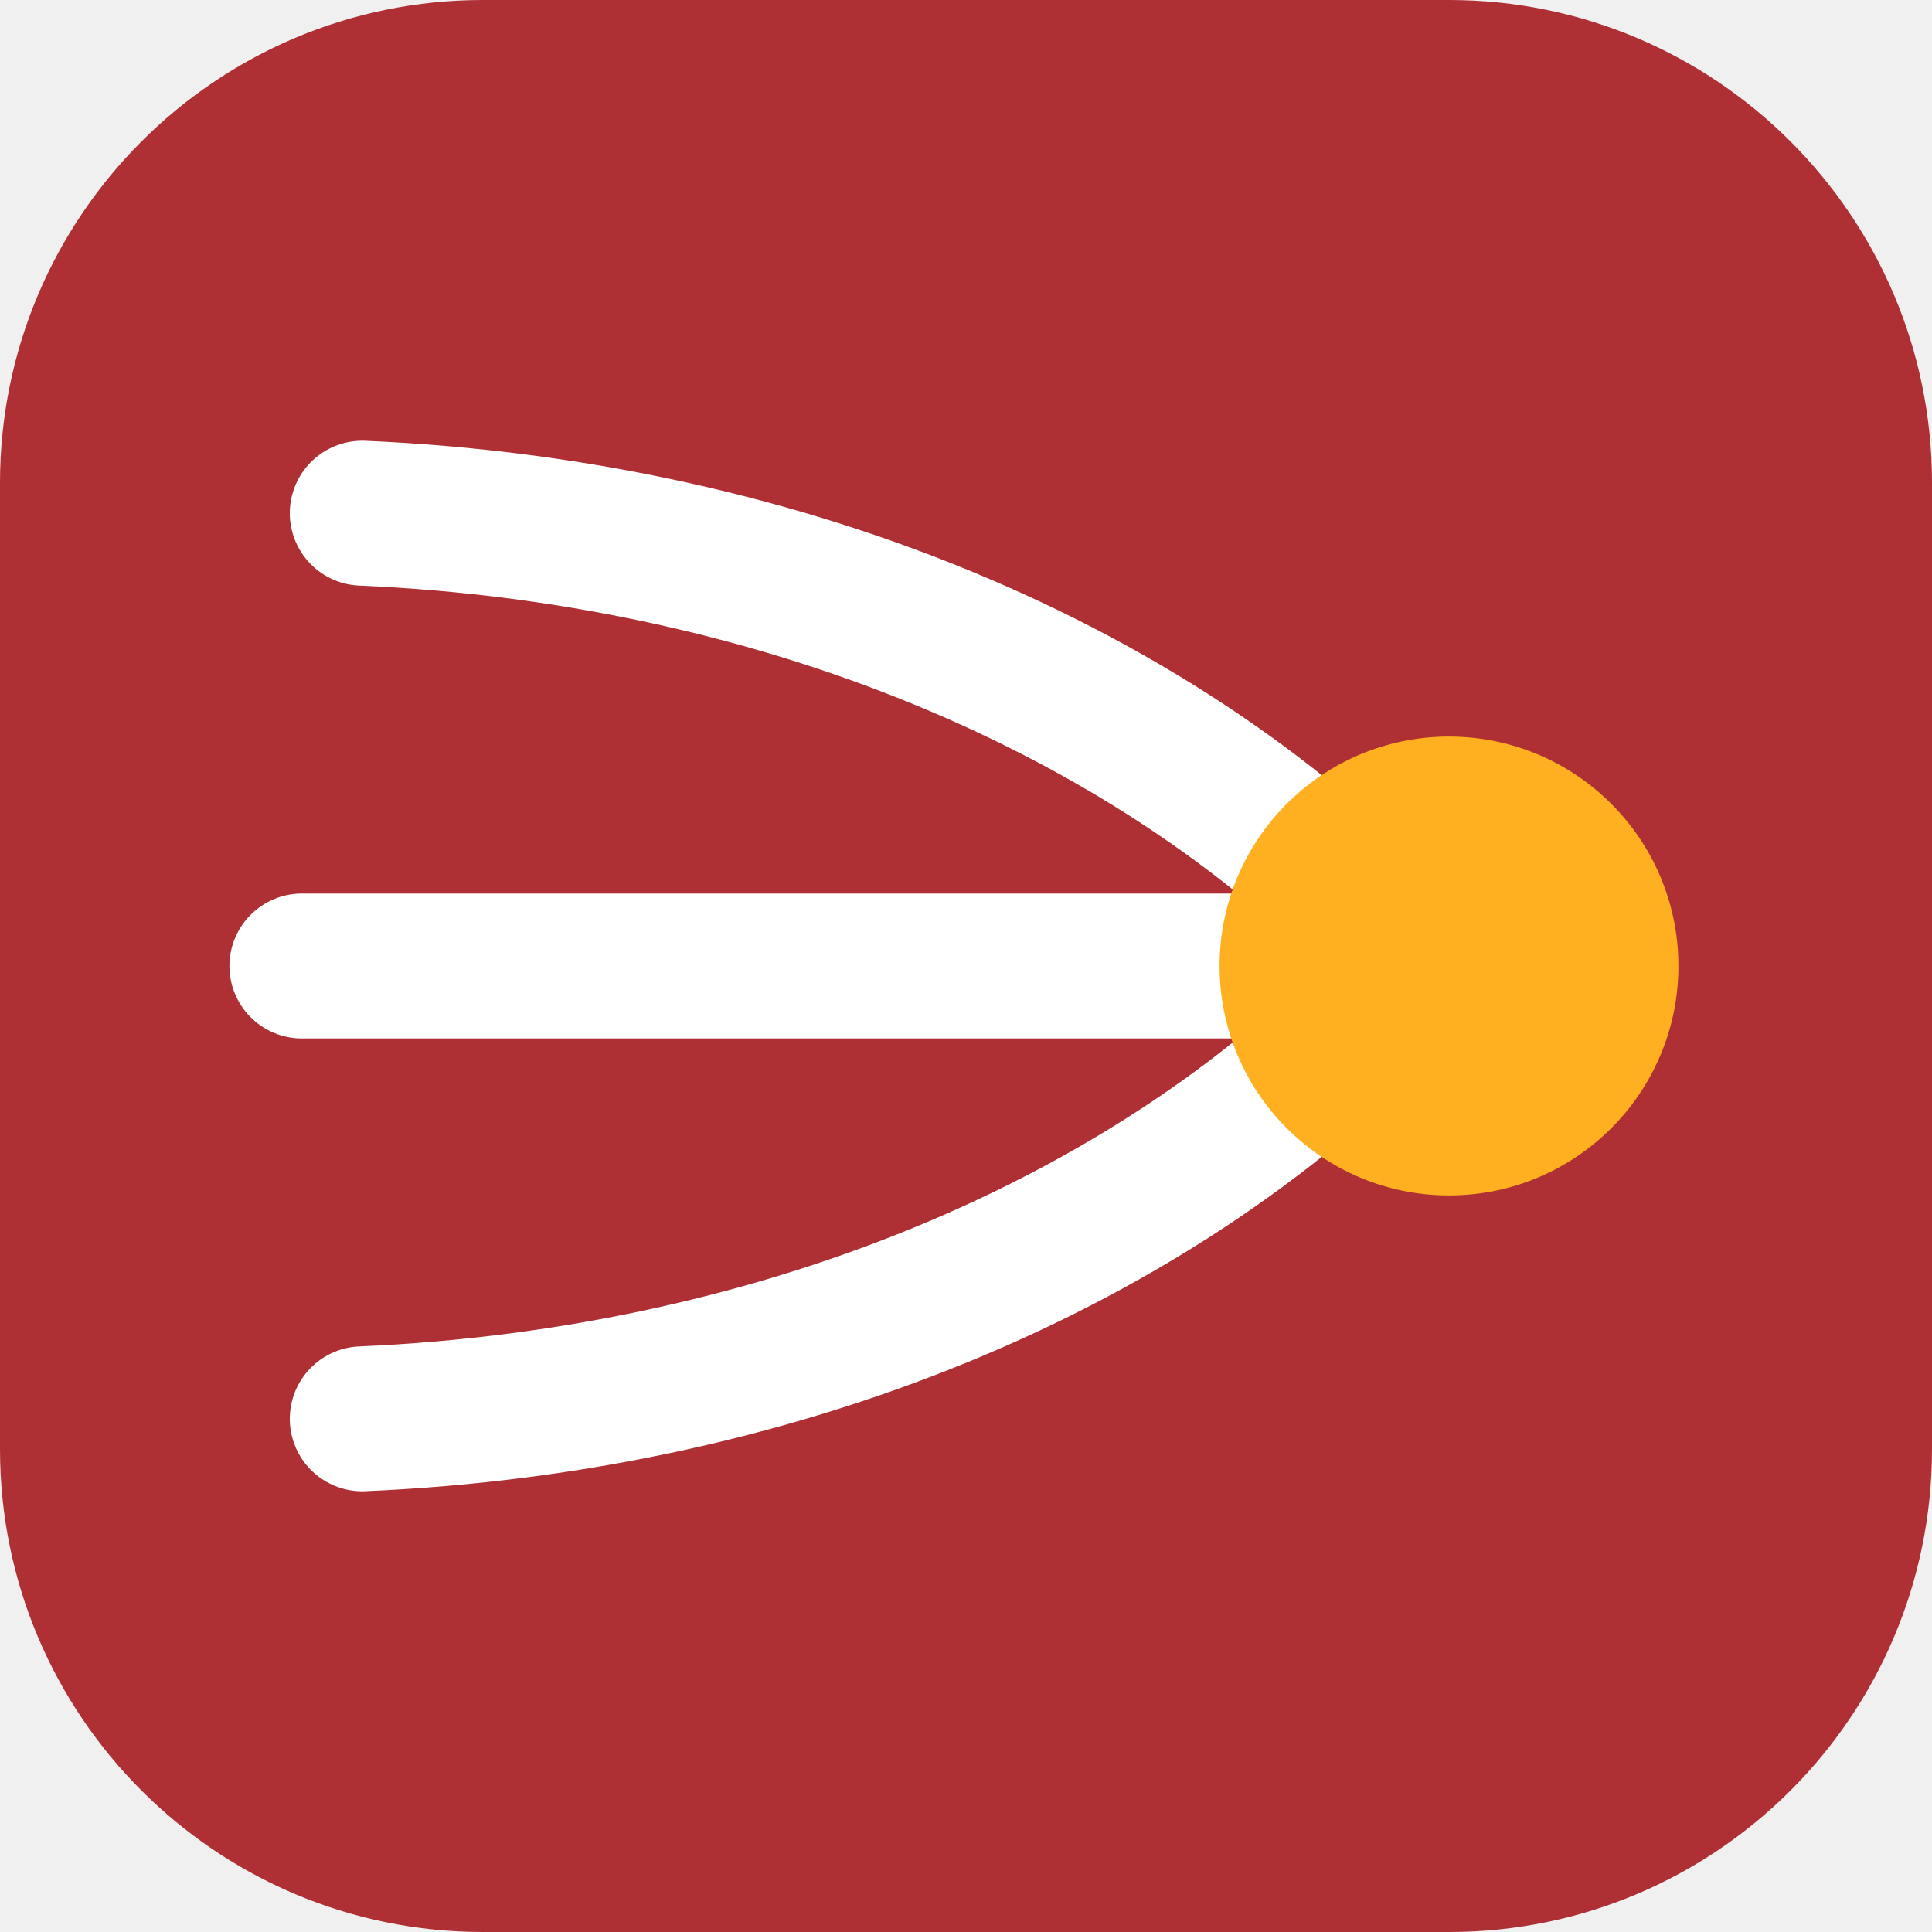
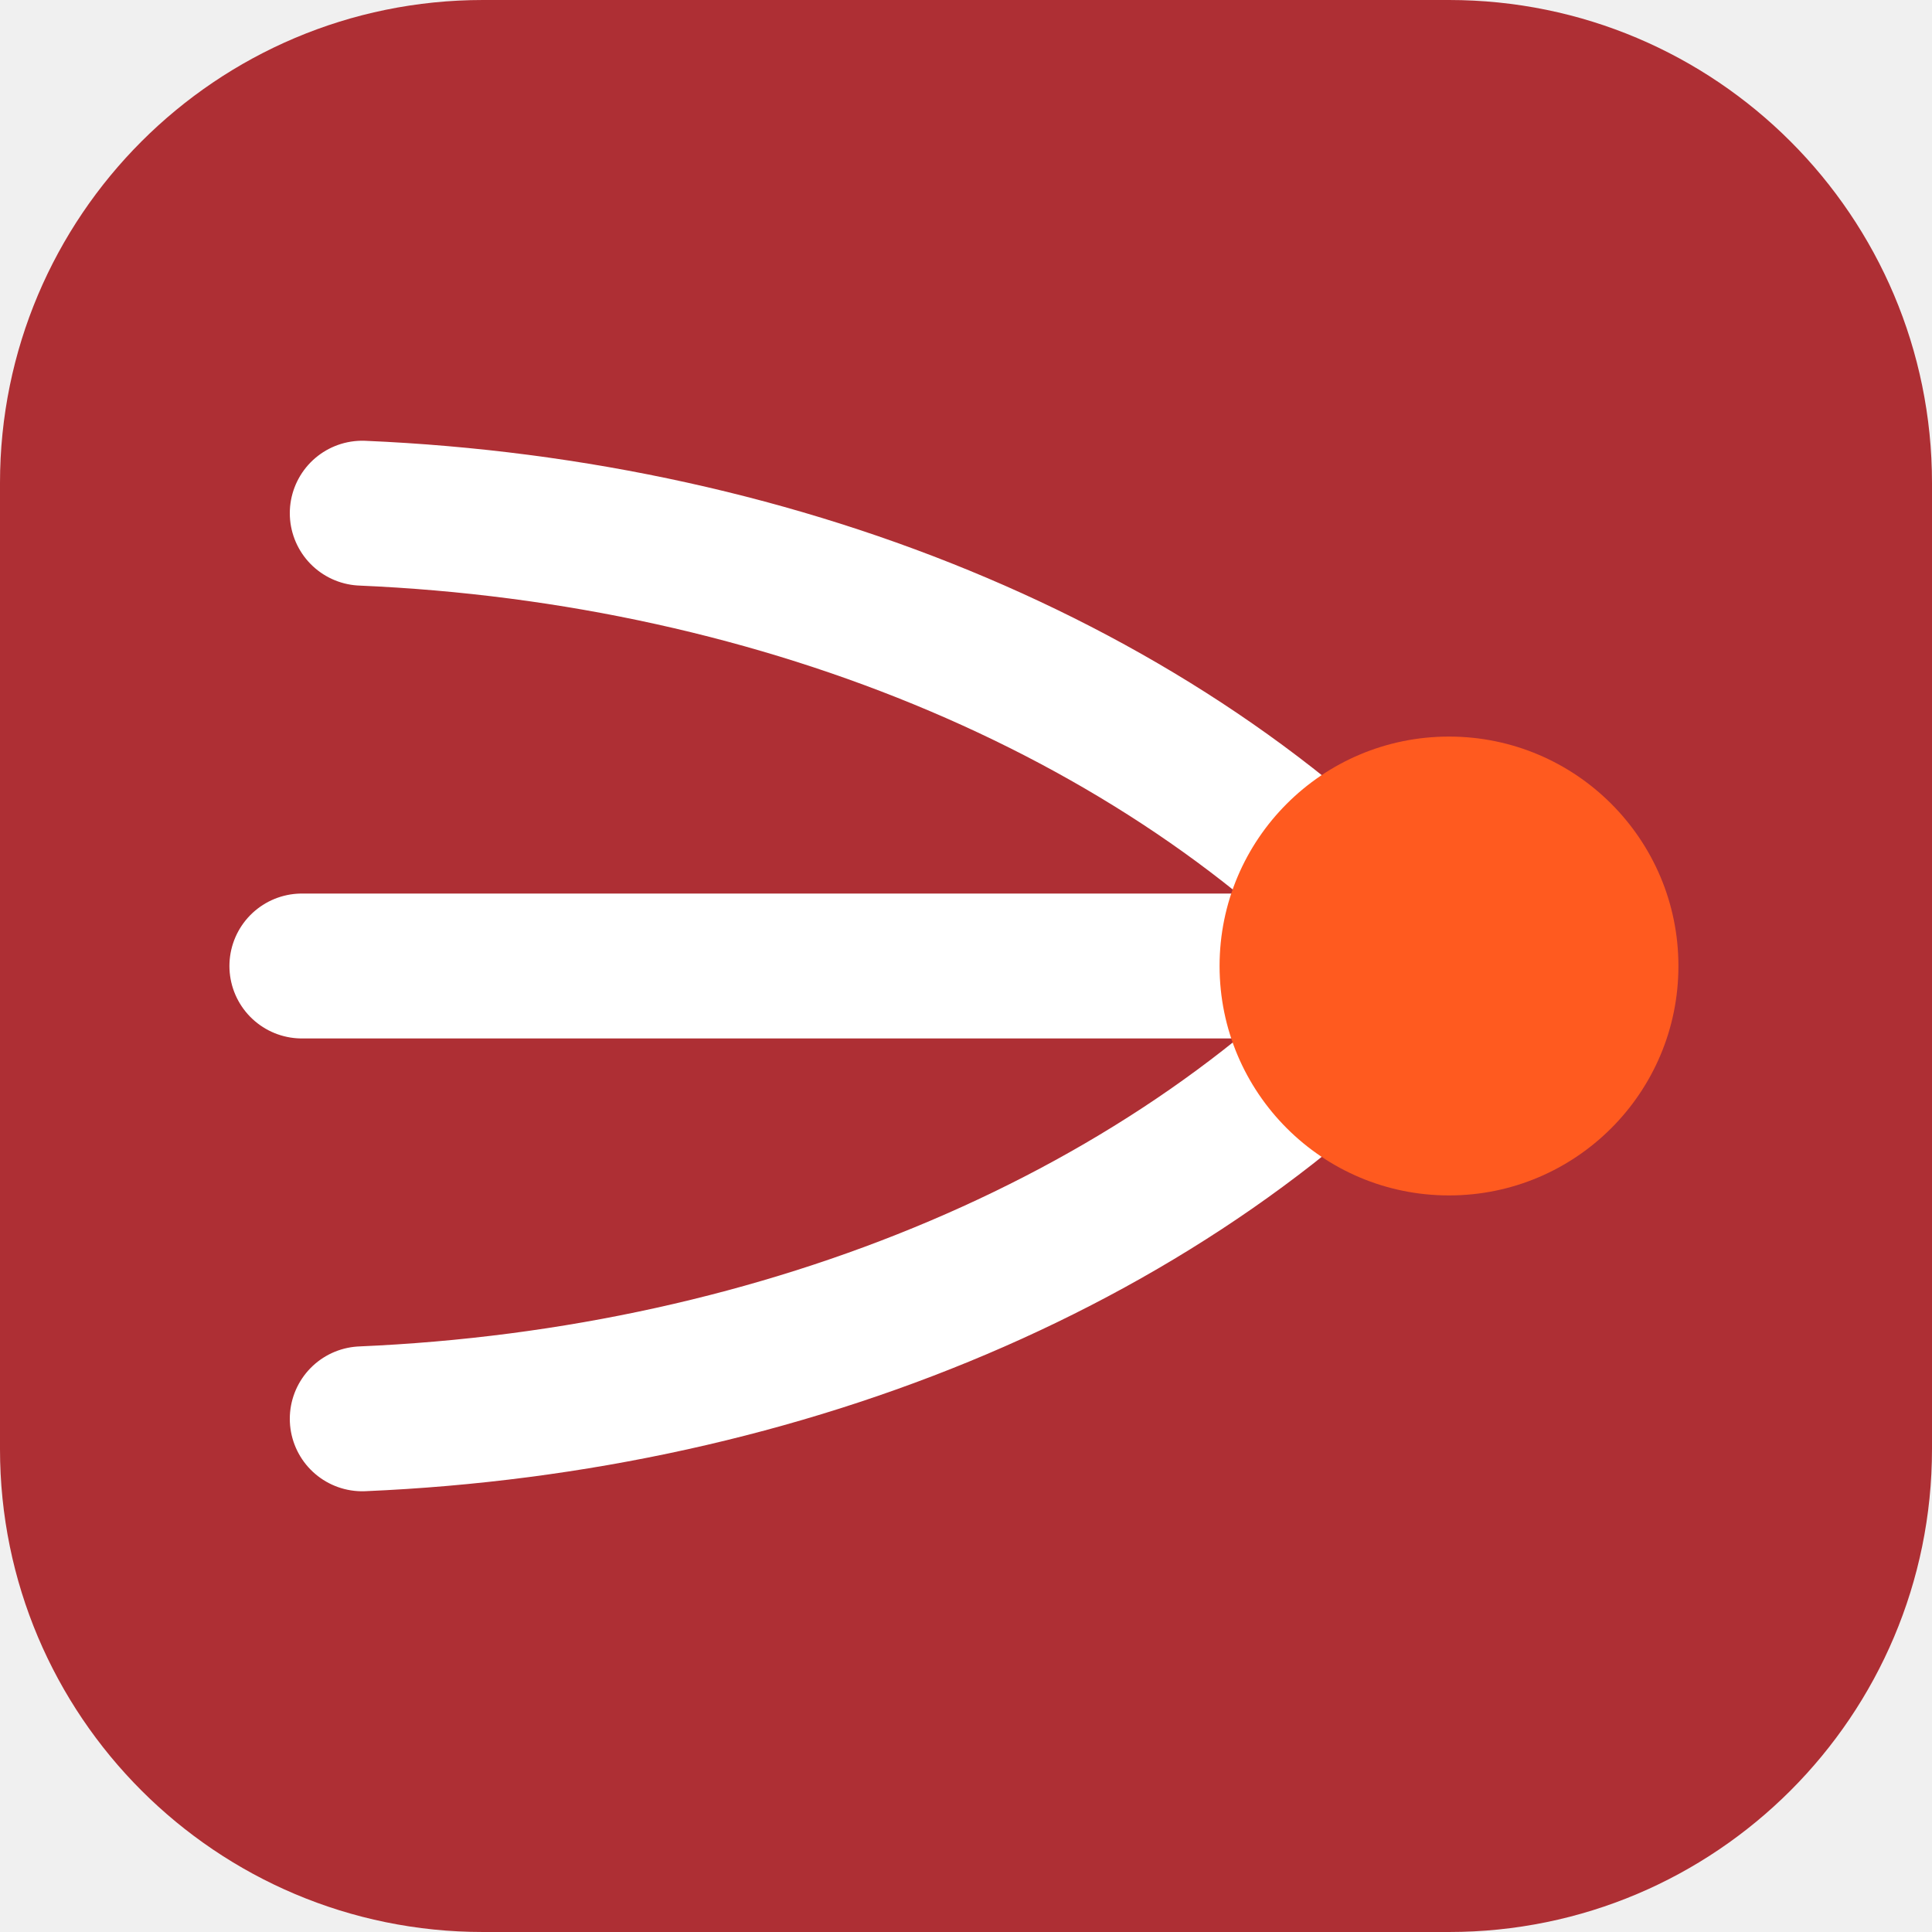
<svg xmlns="http://www.w3.org/2000/svg" width="32" height="32" viewBox="0 0 32 32" fill="none">
  <rect width="32" height="32" rx="8" fill="#AE2F34" />
  <path d="M6 8.5C13 8.8 19.5 11.5 23.5 16" stroke="#fff" stroke-width="2.4" stroke-linecap="round" />
  <path d="M5 16H23.5" stroke="#fff" stroke-width="2.4" stroke-linecap="round" />
  <path d="M6 23.5C13 23.2 19.5 20.5 23.5 16" stroke="#fff" stroke-width="2.4" stroke-linecap="round" />
-   <circle cx="24" cy="16" r="3.8" fill="#FFB020" />
+   <circle cx="24" cy="16" r="3.8" fill="#FF5A1F" />
</svg>
